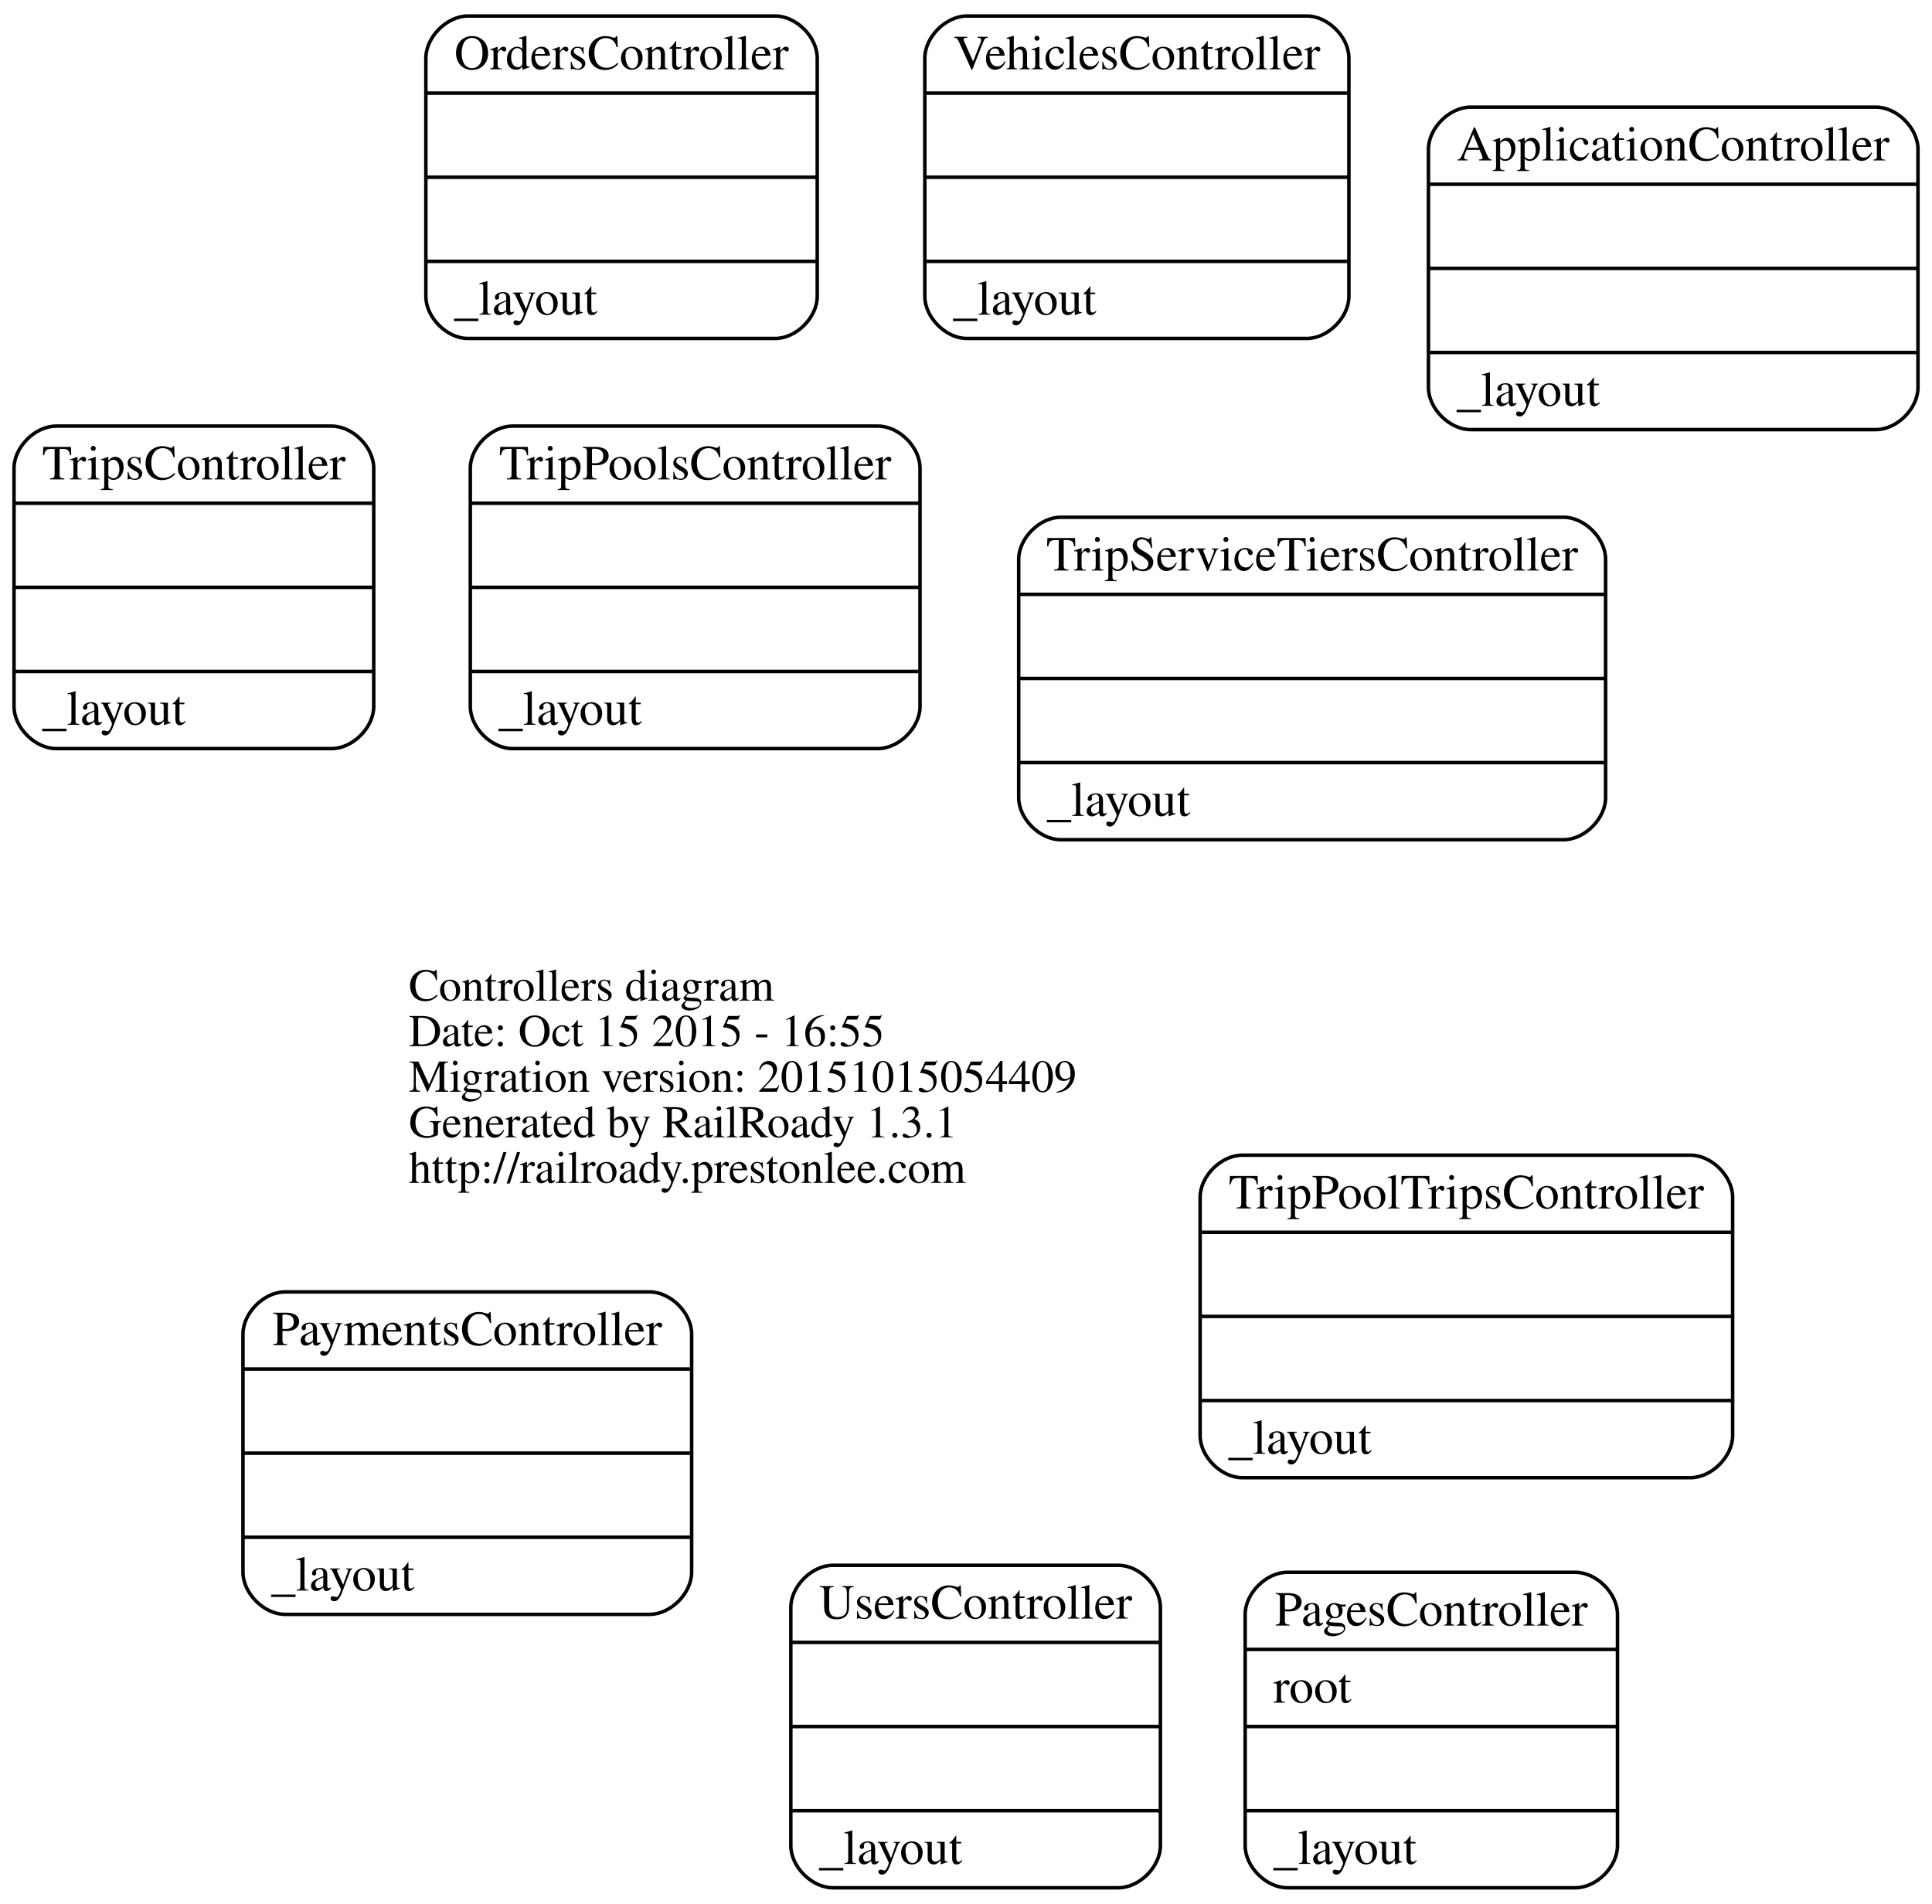
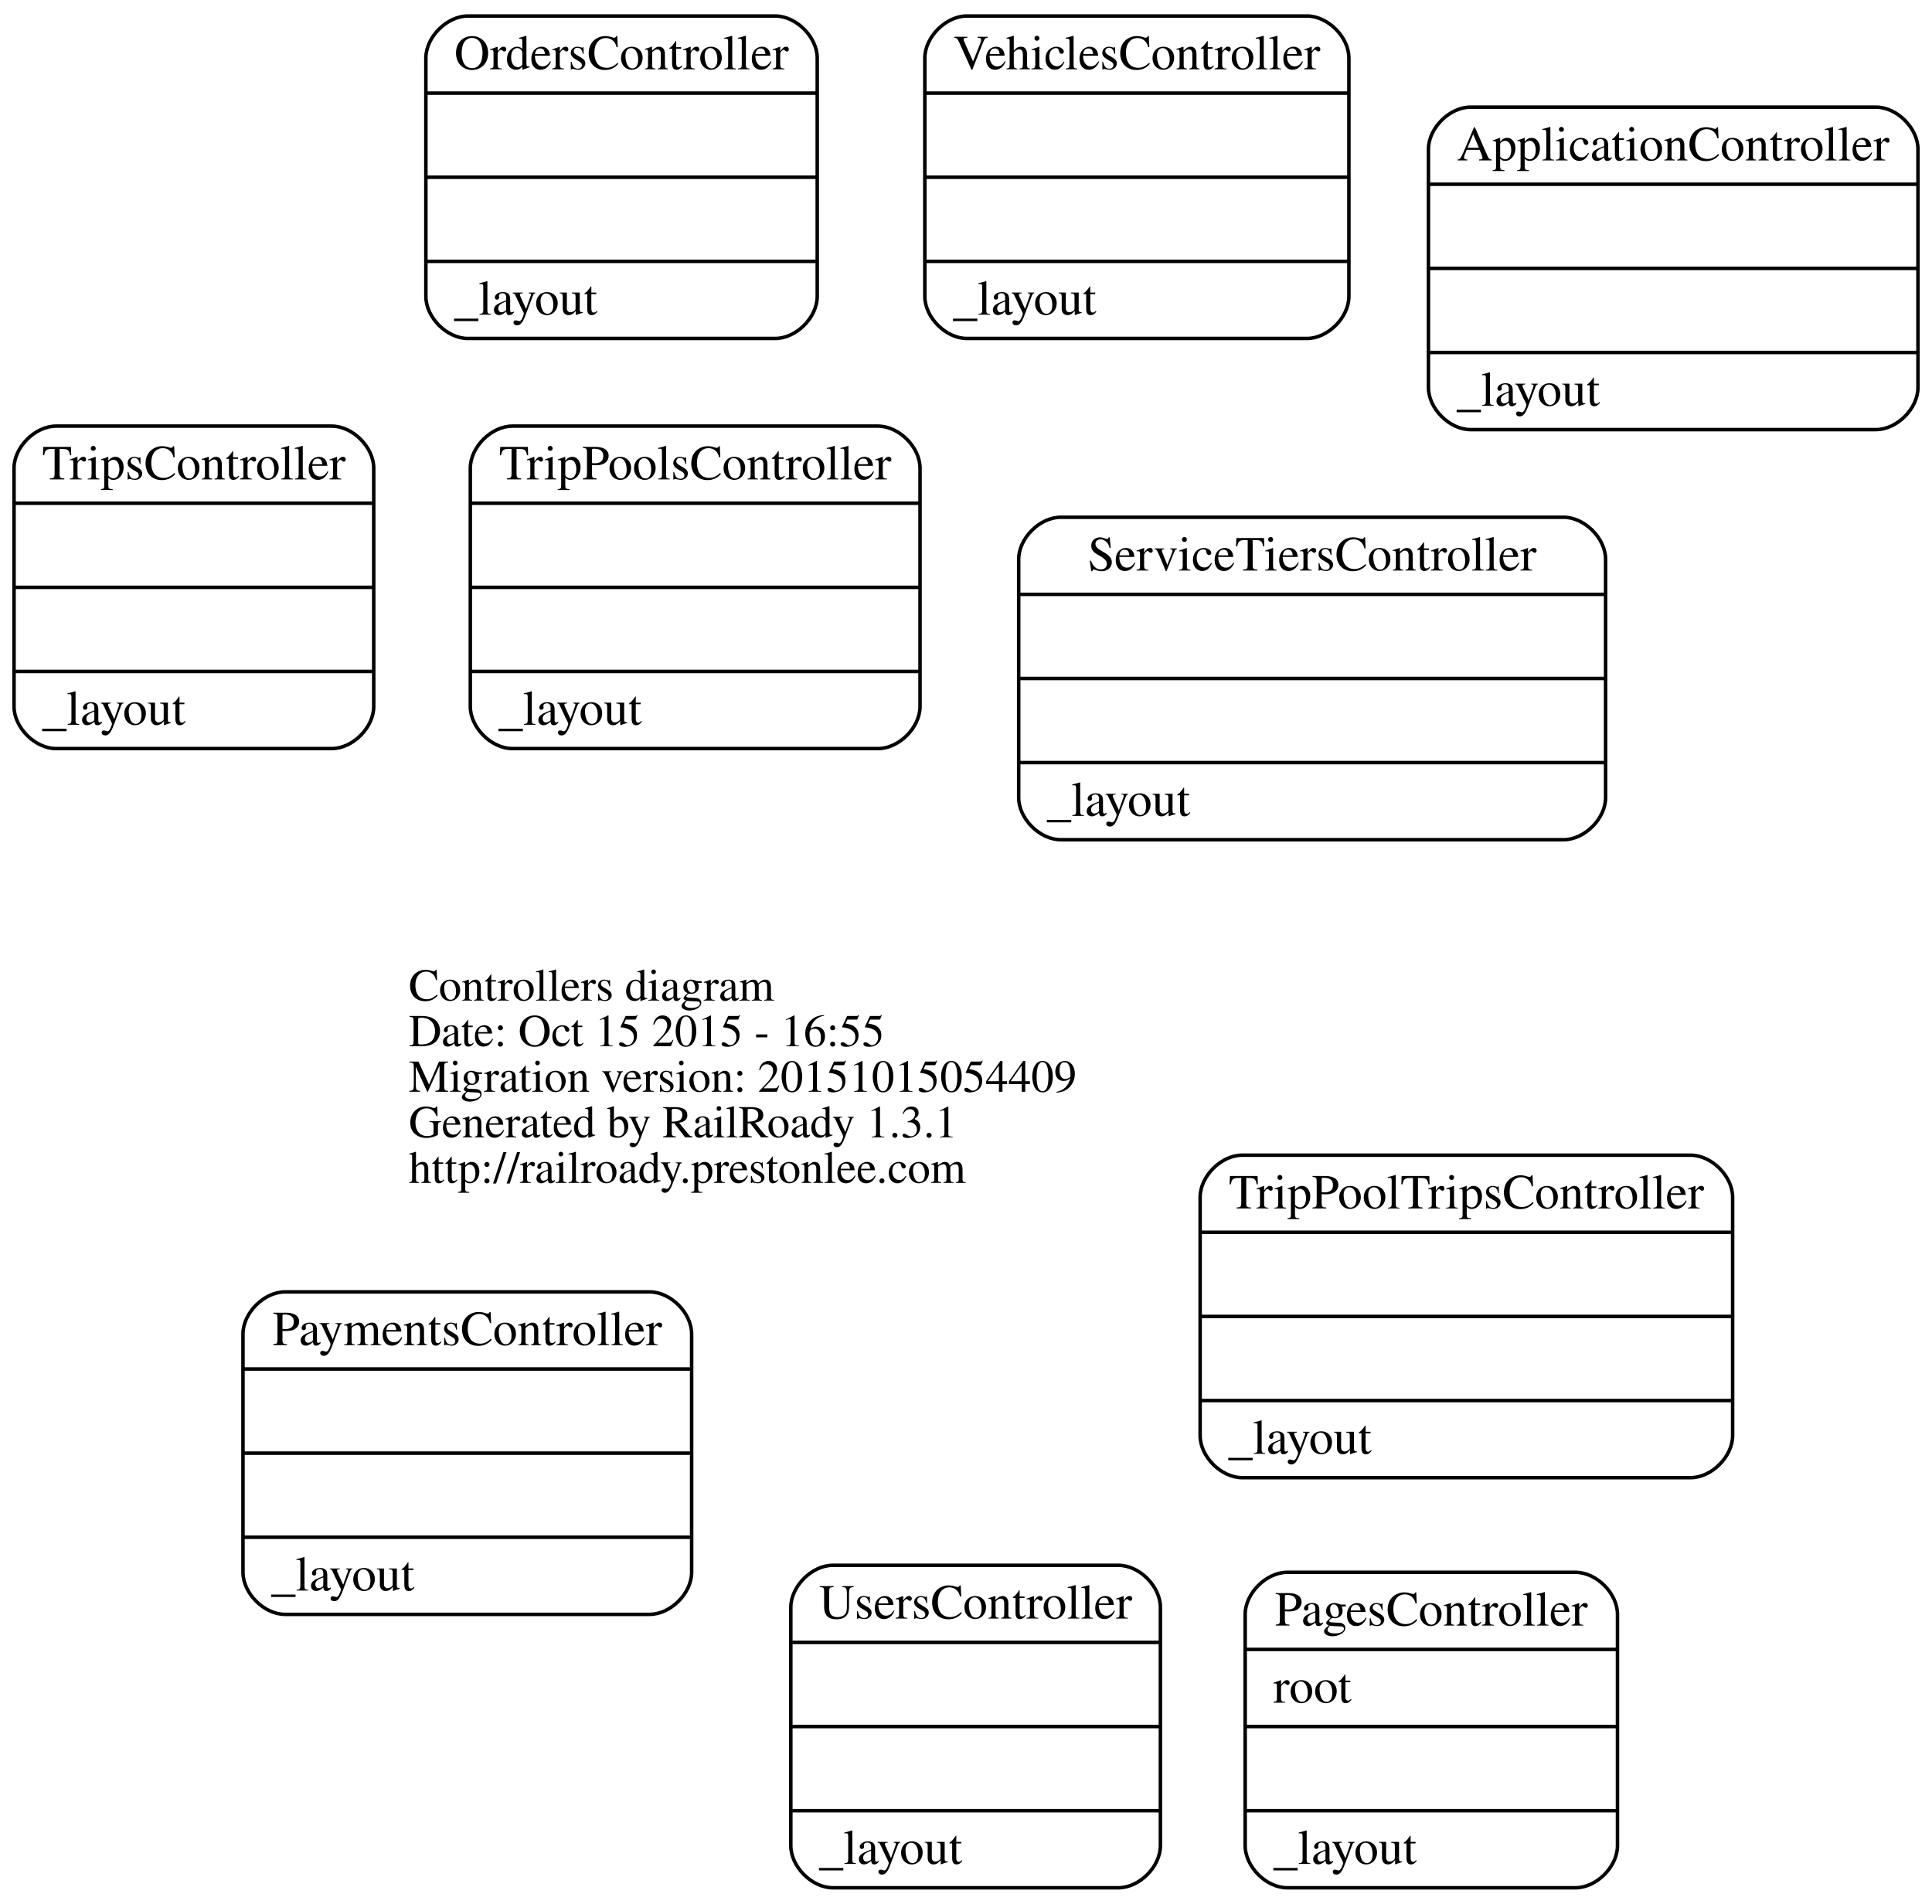
<svg xmlns="http://www.w3.org/2000/svg" width="551pt" height="543pt" viewBox="0.00 0.00 551.13 543.00">
  <g id="graph0" class="graph" transform="scale(1 1) rotate(0) translate(225.306 305.5)">
    <polygon fill="none" stroke="none" points="-225.306,237.5 -225.306,-305.5 325.821,-305.5 325.821,237.5 -225.306,237.5" />
    <g id="node1" class="node">
      <text text-anchor="start" x="-108.688" y="-20.1" font-family="Times,serif" font-size="13.00">Controllers diagram</text>
      <text text-anchor="start" x="-108.688" y="-7.1" font-family="Times,serif" font-size="13.00">Date: Oct 15 2015 - 16:55</text>
      <text text-anchor="start" x="-108.688" y="5.9" font-family="Times,serif" font-size="13.00">Migration version: 20151015054409</text>
      <text text-anchor="start" x="-108.688" y="18.9" font-family="Times,serif" font-size="13.00">Generated by RailRoady 1.3.1</text>
      <text text-anchor="start" x="-108.688" y="31.9" font-family="Times,serif" font-size="13.00">http://railroady.prestonlee.com</text>
    </g>
    <g id="node2" class="node">
      <path fill="none" stroke="black" d="M194.179,-183C194.179,-183 309.821,-183 309.821,-183 315.821,-183 321.821,-189 321.821,-195 321.821,-195 321.821,-263 321.821,-263 321.821,-269 315.821,-275 309.821,-275 309.821,-275 194.179,-275 194.179,-275 188.179,-275 182.179,-269 182.179,-263 182.179,-263 182.179,-195 182.179,-195 182.179,-189 188.179,-183 194.179,-183" />
      <text text-anchor="middle" x="252" y="-259.8" font-family="Times,serif" font-size="14.00">ApplicationController</text>
      <polyline fill="none" stroke="black" points="182.179,-253 321.821,-253 " />
      <polyline fill="none" stroke="black" points="182.179,-229 321.821,-229 " />
      <polyline fill="none" stroke="black" points="182.179,-205 321.821,-205 " />
      <text text-anchor="start" x="190.179" y="-189.8" font-family="Times,serif" font-size="14.00">_layout</text>
    </g>
    <g id="node3" class="node">
      <path fill="none" stroke="black" d="M-91.821,-209C-91.821,-209 -4.179,-209 -4.179,-209 1.821,-209 7.821,-215 7.821,-221 7.821,-221 7.821,-289 7.821,-289 7.821,-295 1.821,-301 -4.179,-301 -4.179,-301 -91.821,-301 -91.821,-301 -97.821,-301 -103.821,-295 -103.821,-289 -103.821,-289 -103.821,-221 -103.821,-221 -103.821,-215 -97.821,-209 -91.821,-209" />
      <text text-anchor="middle" x="-48" y="-285.8" font-family="Times,serif" font-size="14.00">OrdersController</text>
      <polyline fill="none" stroke="black" points="-103.821,-279 7.821,-279 " />
      <polyline fill="none" stroke="black" points="-103.821,-255 7.821,-255 " />
      <polyline fill="none" stroke="black" points="-103.821,-231 7.821,-231 " />
      <text text-anchor="start" x="-95.821" y="-215.8" font-family="Times,serif" font-size="14.00">_layout</text>
    </g>
    <g id="node4" class="node">
      <path fill="none" stroke="black" d="M141.896,233C141.896,233 224.104,233 224.104,233 230.104,233 236.104,227 236.104,221 236.104,221 236.104,155 236.104,155 236.104,149 230.104,143 224.104,143 224.104,143 141.896,143 141.896,143 135.896,143 129.896,149 129.896,155 129.896,155 129.896,221 129.896,221 129.896,227 135.896,233 141.896,233" />
      <text text-anchor="middle" x="183" y="158.2" font-family="Times,serif" font-size="14.00">PagesController</text>
      <polyline fill="none" stroke="black" points="129.896,165 236.104,165 " />
      <text text-anchor="start" x="137.896" y="180.2" font-family="Times,serif" font-size="14.00">root</text>
      <polyline fill="none" stroke="black" points="129.896,187 236.104,187 " />
      <polyline fill="none" stroke="black" points="129.896,211 236.104,211 " />
      <text text-anchor="start" x="137.896" y="226.2" font-family="Times,serif" font-size="14.00">_layout</text>
    </g>
    <g id="node5" class="node">
      <path fill="none" stroke="black" d="M-143.993,155C-143.993,155 -40.007,155 -40.007,155 -34.007,155 -28.007,149 -28.007,143 -28.007,143 -28.007,75 -28.007,75 -28.007,69 -34.007,63 -40.007,63 -40.007,63 -143.993,63 -143.993,63 -149.993,63 -155.993,69 -155.993,75 -155.993,75 -155.993,143 -155.993,143 -155.993,149 -149.993,155 -143.993,155" />
      <text text-anchor="middle" x="-92" y="78.2" font-family="Times,serif" font-size="14.00">PaymentsController</text>
      <polyline fill="none" stroke="black" points="-155.993,85 -28.007,85 " />
      <polyline fill="none" stroke="black" points="-155.993,109 -28.007,109 " />
      <polyline fill="none" stroke="black" points="-155.993,133 -28.007,133 " />
      <text text-anchor="start" x="-147.993" y="148.2" font-family="Times,serif" font-size="14.00">_layout</text>
    </g>
    <g id="node6" class="node">
      <path fill="none" stroke="black" d="M129.047,116C129.047,116 256.953,116 256.953,116 262.953,116 268.953,110 268.953,104 268.953,104 268.953,36 268.953,36 268.953,30 262.953,24 256.953,24 256.953,24 129.047,24 129.047,24 123.047,24 117.047,30 117.047,36 117.047,36 117.047,104 117.047,104 117.047,110 123.047,116 129.047,116" />
      <text text-anchor="middle" x="193" y="39.2" font-family="Times,serif" font-size="14.00">TripPoolTripsController</text>
      <polyline fill="none" stroke="black" points="117.047,46 268.953,46 " />
      <polyline fill="none" stroke="black" points="117.047,70 268.953,70 " />
      <polyline fill="none" stroke="black" points="117.047,94 268.953,94 " />
      <text text-anchor="start" x="125.047" y="109.2" font-family="Times,serif" font-size="14.00">_layout</text>
    </g>
    <g id="node7" class="node">
      <path fill="none" stroke="black" d="M-79.144,-92C-79.144,-92 25.144,-92 25.144,-92 31.144,-92 37.144,-98 37.144,-104 37.144,-104 37.144,-172 37.144,-172 37.144,-178 31.144,-184 25.144,-184 25.144,-184 -79.144,-184 -79.144,-184 -85.144,-184 -91.144,-178 -91.144,-172 -91.144,-172 -91.144,-104 -91.144,-104 -91.144,-98 -85.144,-92 -79.144,-92" />
      <text text-anchor="middle" x="-27" y="-168.8" font-family="Times,serif" font-size="14.00">TripPoolsController</text>
      <polyline fill="none" stroke="black" points="-91.144,-162 37.144,-162 " />
      <polyline fill="none" stroke="black" points="-91.144,-138 37.144,-138 " />
      <polyline fill="none" stroke="black" points="-91.144,-114 37.144,-114 " />
      <text text-anchor="start" x="-83.144" y="-98.8" font-family="Times,serif" font-size="14.00">_layout</text>
    </g>
    <g id="node8" class="node">
      <path fill="none" stroke="black" d="M77.289,-66C77.289,-66 220.711,-66 220.711,-66 226.711,-66 232.711,-72 232.711,-78 232.711,-78 232.711,-146 232.711,-146 232.711,-152 226.711,-158 220.711,-158 220.711,-158 77.289,-158 77.289,-158 71.289,-158 65.289,-152 65.289,-146 65.289,-146 65.289,-78 65.289,-78 65.289,-72 71.289,-66 77.289,-66" />
-       <text text-anchor="middle" x="149" y="-142.8" font-family="Times,serif" font-size="14.00">TripServiceTiersController</text>
+       <text text-anchor="middle" x="149" y="-142.8" font-family="Times,serif" font-size="14.00">ServiceTiersController</text>
      <polyline fill="none" stroke="black" points="65.289,-136 232.711,-136 " />
      <polyline fill="none" stroke="black" points="65.289,-112 232.711,-112 " />
      <polyline fill="none" stroke="black" points="65.289,-88 232.711,-88 " />
      <text text-anchor="start" x="73.289" y="-72.8" font-family="Times,serif" font-size="14.00">_layout</text>
    </g>
    <g id="node9" class="node">
      <path fill="none" stroke="black" d="M-209.306,-92C-209.306,-92 -130.694,-92 -130.694,-92 -124.694,-92 -118.694,-98 -118.694,-104 -118.694,-104 -118.694,-172 -118.694,-172 -118.694,-178 -124.694,-184 -130.694,-184 -130.694,-184 -209.306,-184 -209.306,-184 -215.306,-184 -221.306,-178 -221.306,-172 -221.306,-172 -221.306,-104 -221.306,-104 -221.306,-98 -215.306,-92 -209.306,-92" />
      <text text-anchor="middle" x="-170" y="-168.8" font-family="Times,serif" font-size="14.00">TripsController</text>
      <polyline fill="none" stroke="black" points="-221.306,-162 -118.694,-162 " />
      <polyline fill="none" stroke="black" points="-221.306,-138 -118.694,-138 " />
      <polyline fill="none" stroke="black" points="-221.306,-114 -118.694,-114 " />
      <text text-anchor="start" x="-213.306" y="-98.8" font-family="Times,serif" font-size="14.00">_layout</text>
    </g>
    <g id="node10" class="node">
      <path fill="none" stroke="black" d="M12.286,233C12.286,233 93.714,233 93.714,233 99.714,233 105.714,227 105.714,221 105.714,221 105.714,153 105.714,153 105.714,147 99.714,141 93.714,141 93.714,141 12.286,141 12.286,141 6.286,141 0.286,147 0.286,153 0.286,153 0.286,221 0.286,221 0.286,227 6.286,233 12.286,233" />
      <text text-anchor="middle" x="53" y="156.2" font-family="Times,serif" font-size="14.00">UsersController</text>
      <polyline fill="none" stroke="black" points="0.286,163 105.714,163 " />
      <polyline fill="none" stroke="black" points="0.286,187 105.714,187 " />
      <polyline fill="none" stroke="black" points="0.286,211 105.714,211 " />
      <text text-anchor="start" x="8.286" y="226.2" font-family="Times,serif" font-size="14.00">_layout</text>
    </g>
    <g id="node11" class="node">
      <path fill="none" stroke="black" d="M50.514,-209C50.514,-209 147.486,-209 147.486,-209 153.486,-209 159.486,-215 159.486,-221 159.486,-221 159.486,-289 159.486,-289 159.486,-295 153.486,-301 147.486,-301 147.486,-301 50.514,-301 50.514,-301 44.514,-301 38.514,-295 38.514,-289 38.514,-289 38.514,-221 38.514,-221 38.514,-215 44.514,-209 50.514,-209" />
      <text text-anchor="middle" x="99" y="-285.8" font-family="Times,serif" font-size="14.00">VehiclesController</text>
      <polyline fill="none" stroke="black" points="38.514,-279 159.486,-279 " />
      <polyline fill="none" stroke="black" points="38.514,-255 159.486,-255 " />
      <polyline fill="none" stroke="black" points="38.514,-231 159.486,-231 " />
      <text text-anchor="start" x="46.514" y="-215.8" font-family="Times,serif" font-size="14.00">_layout</text>
    </g>
  </g>
</svg>
